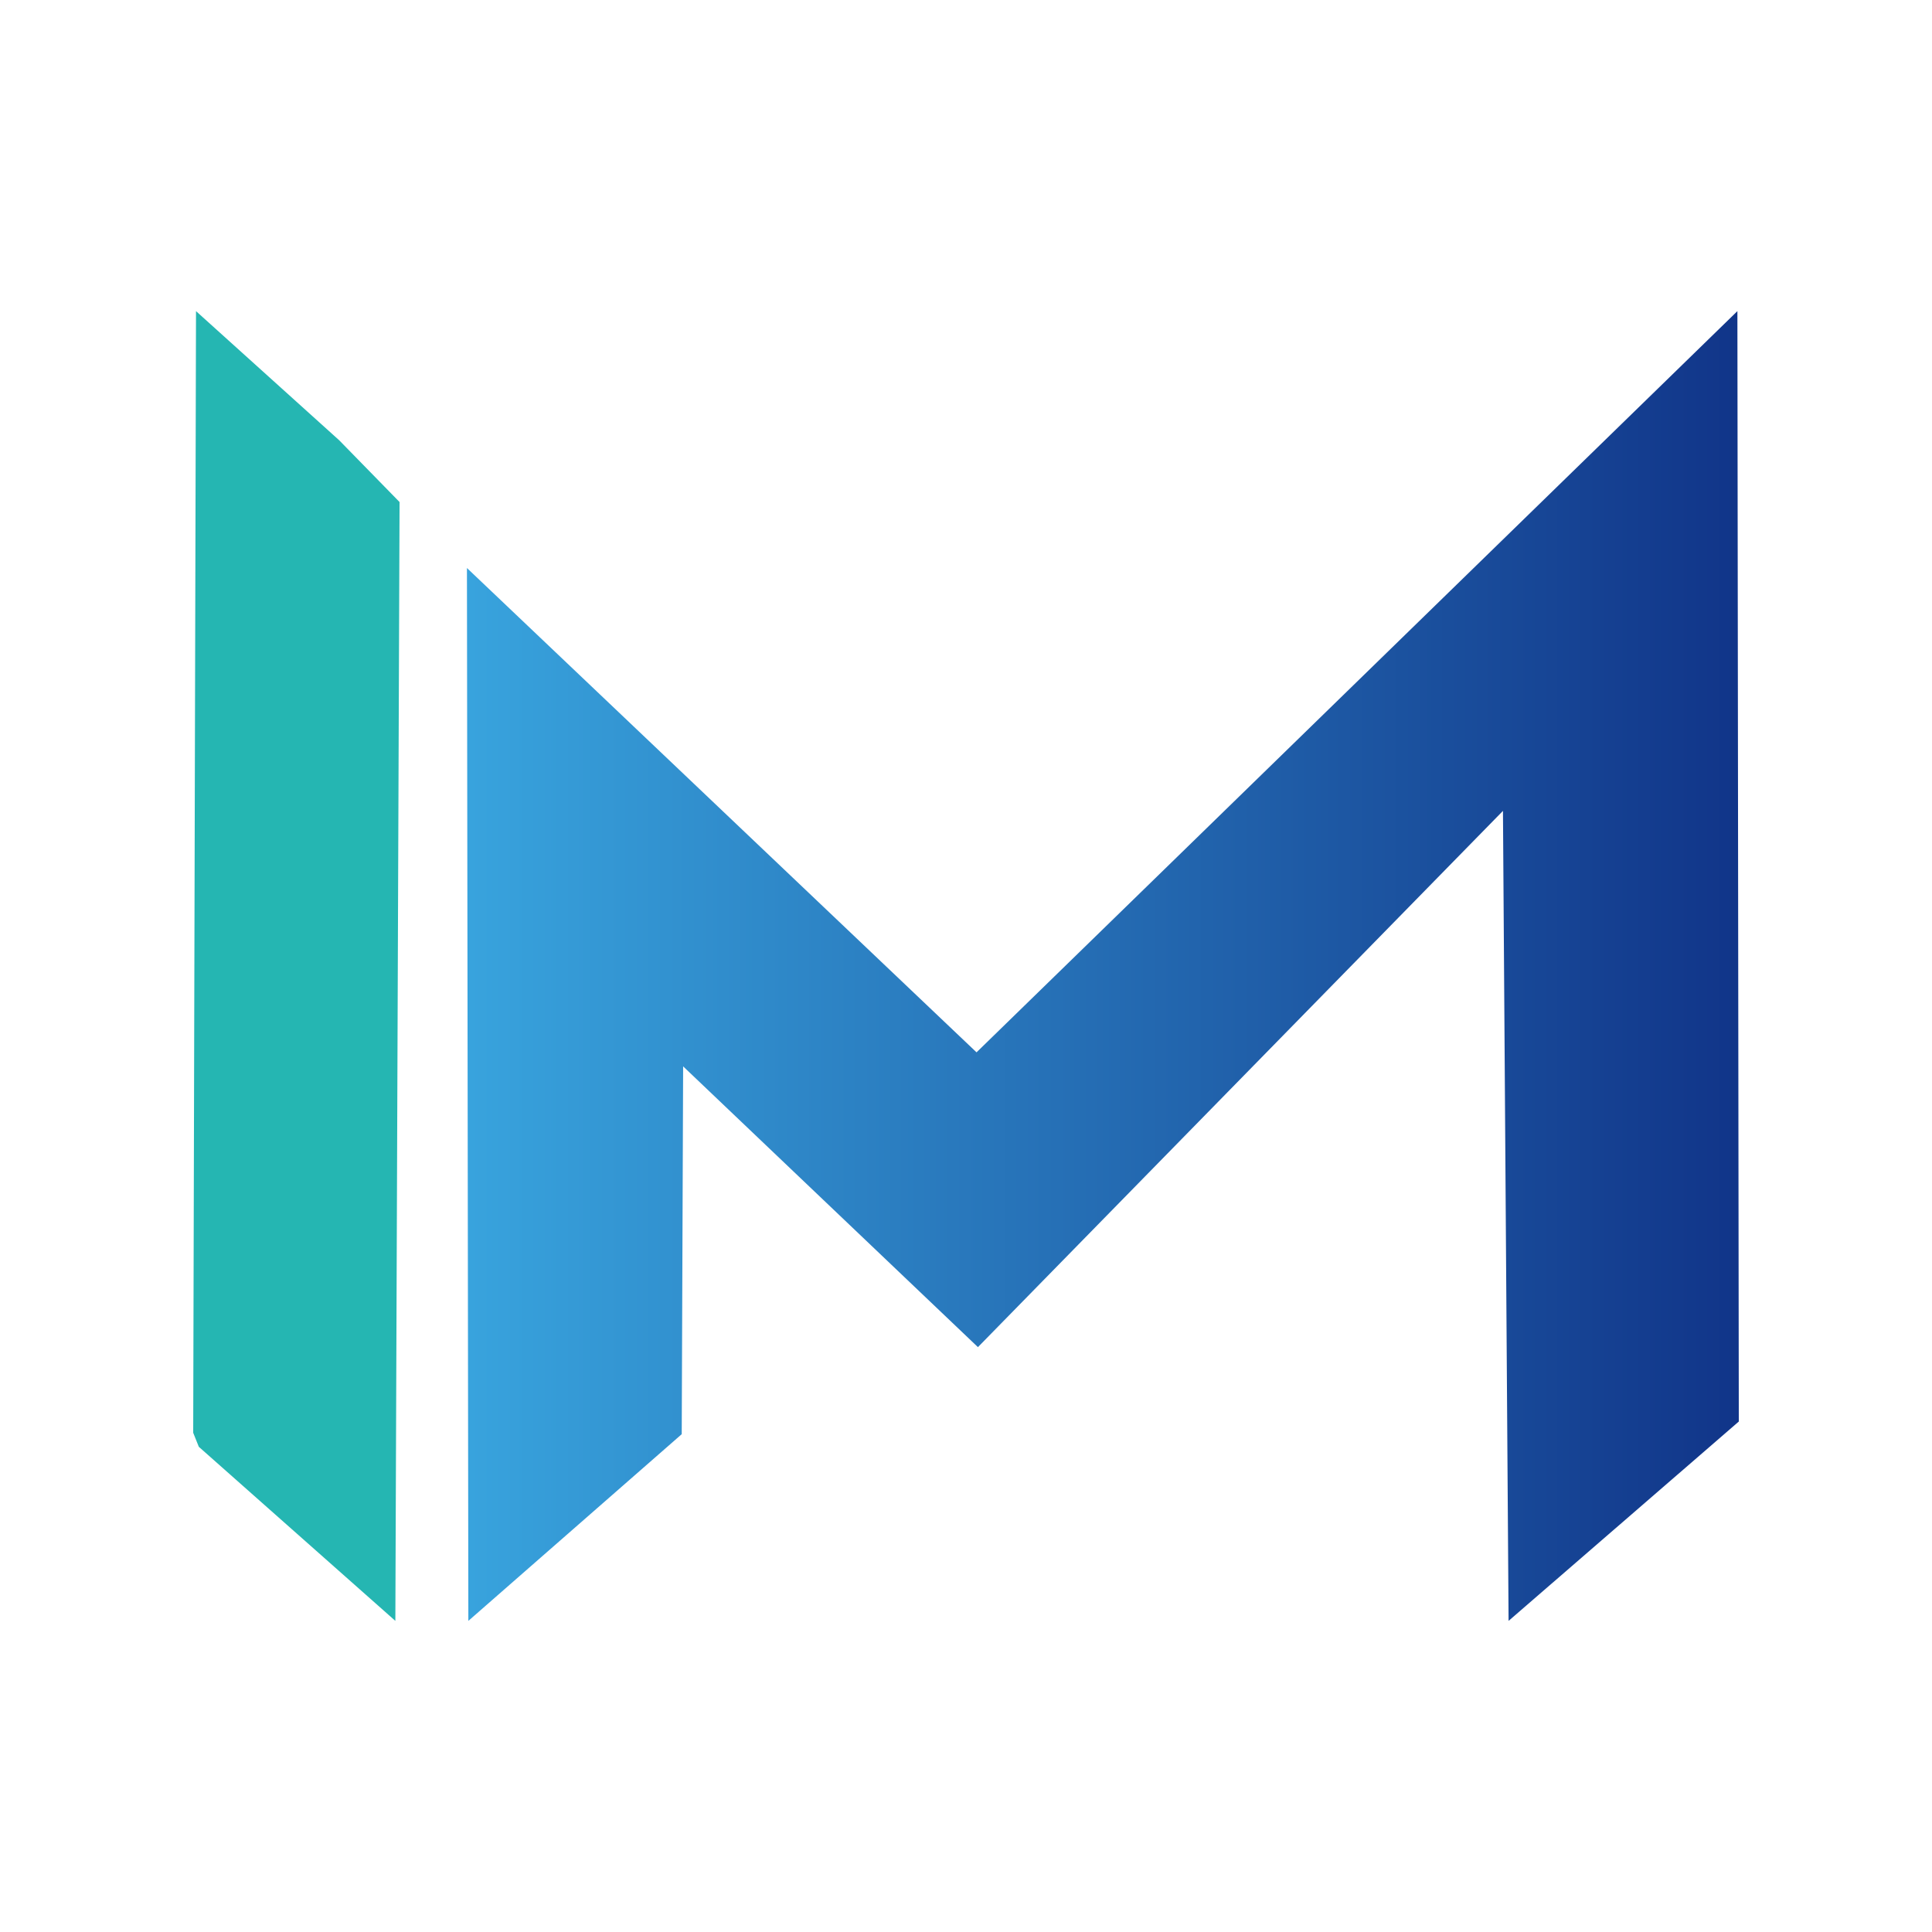
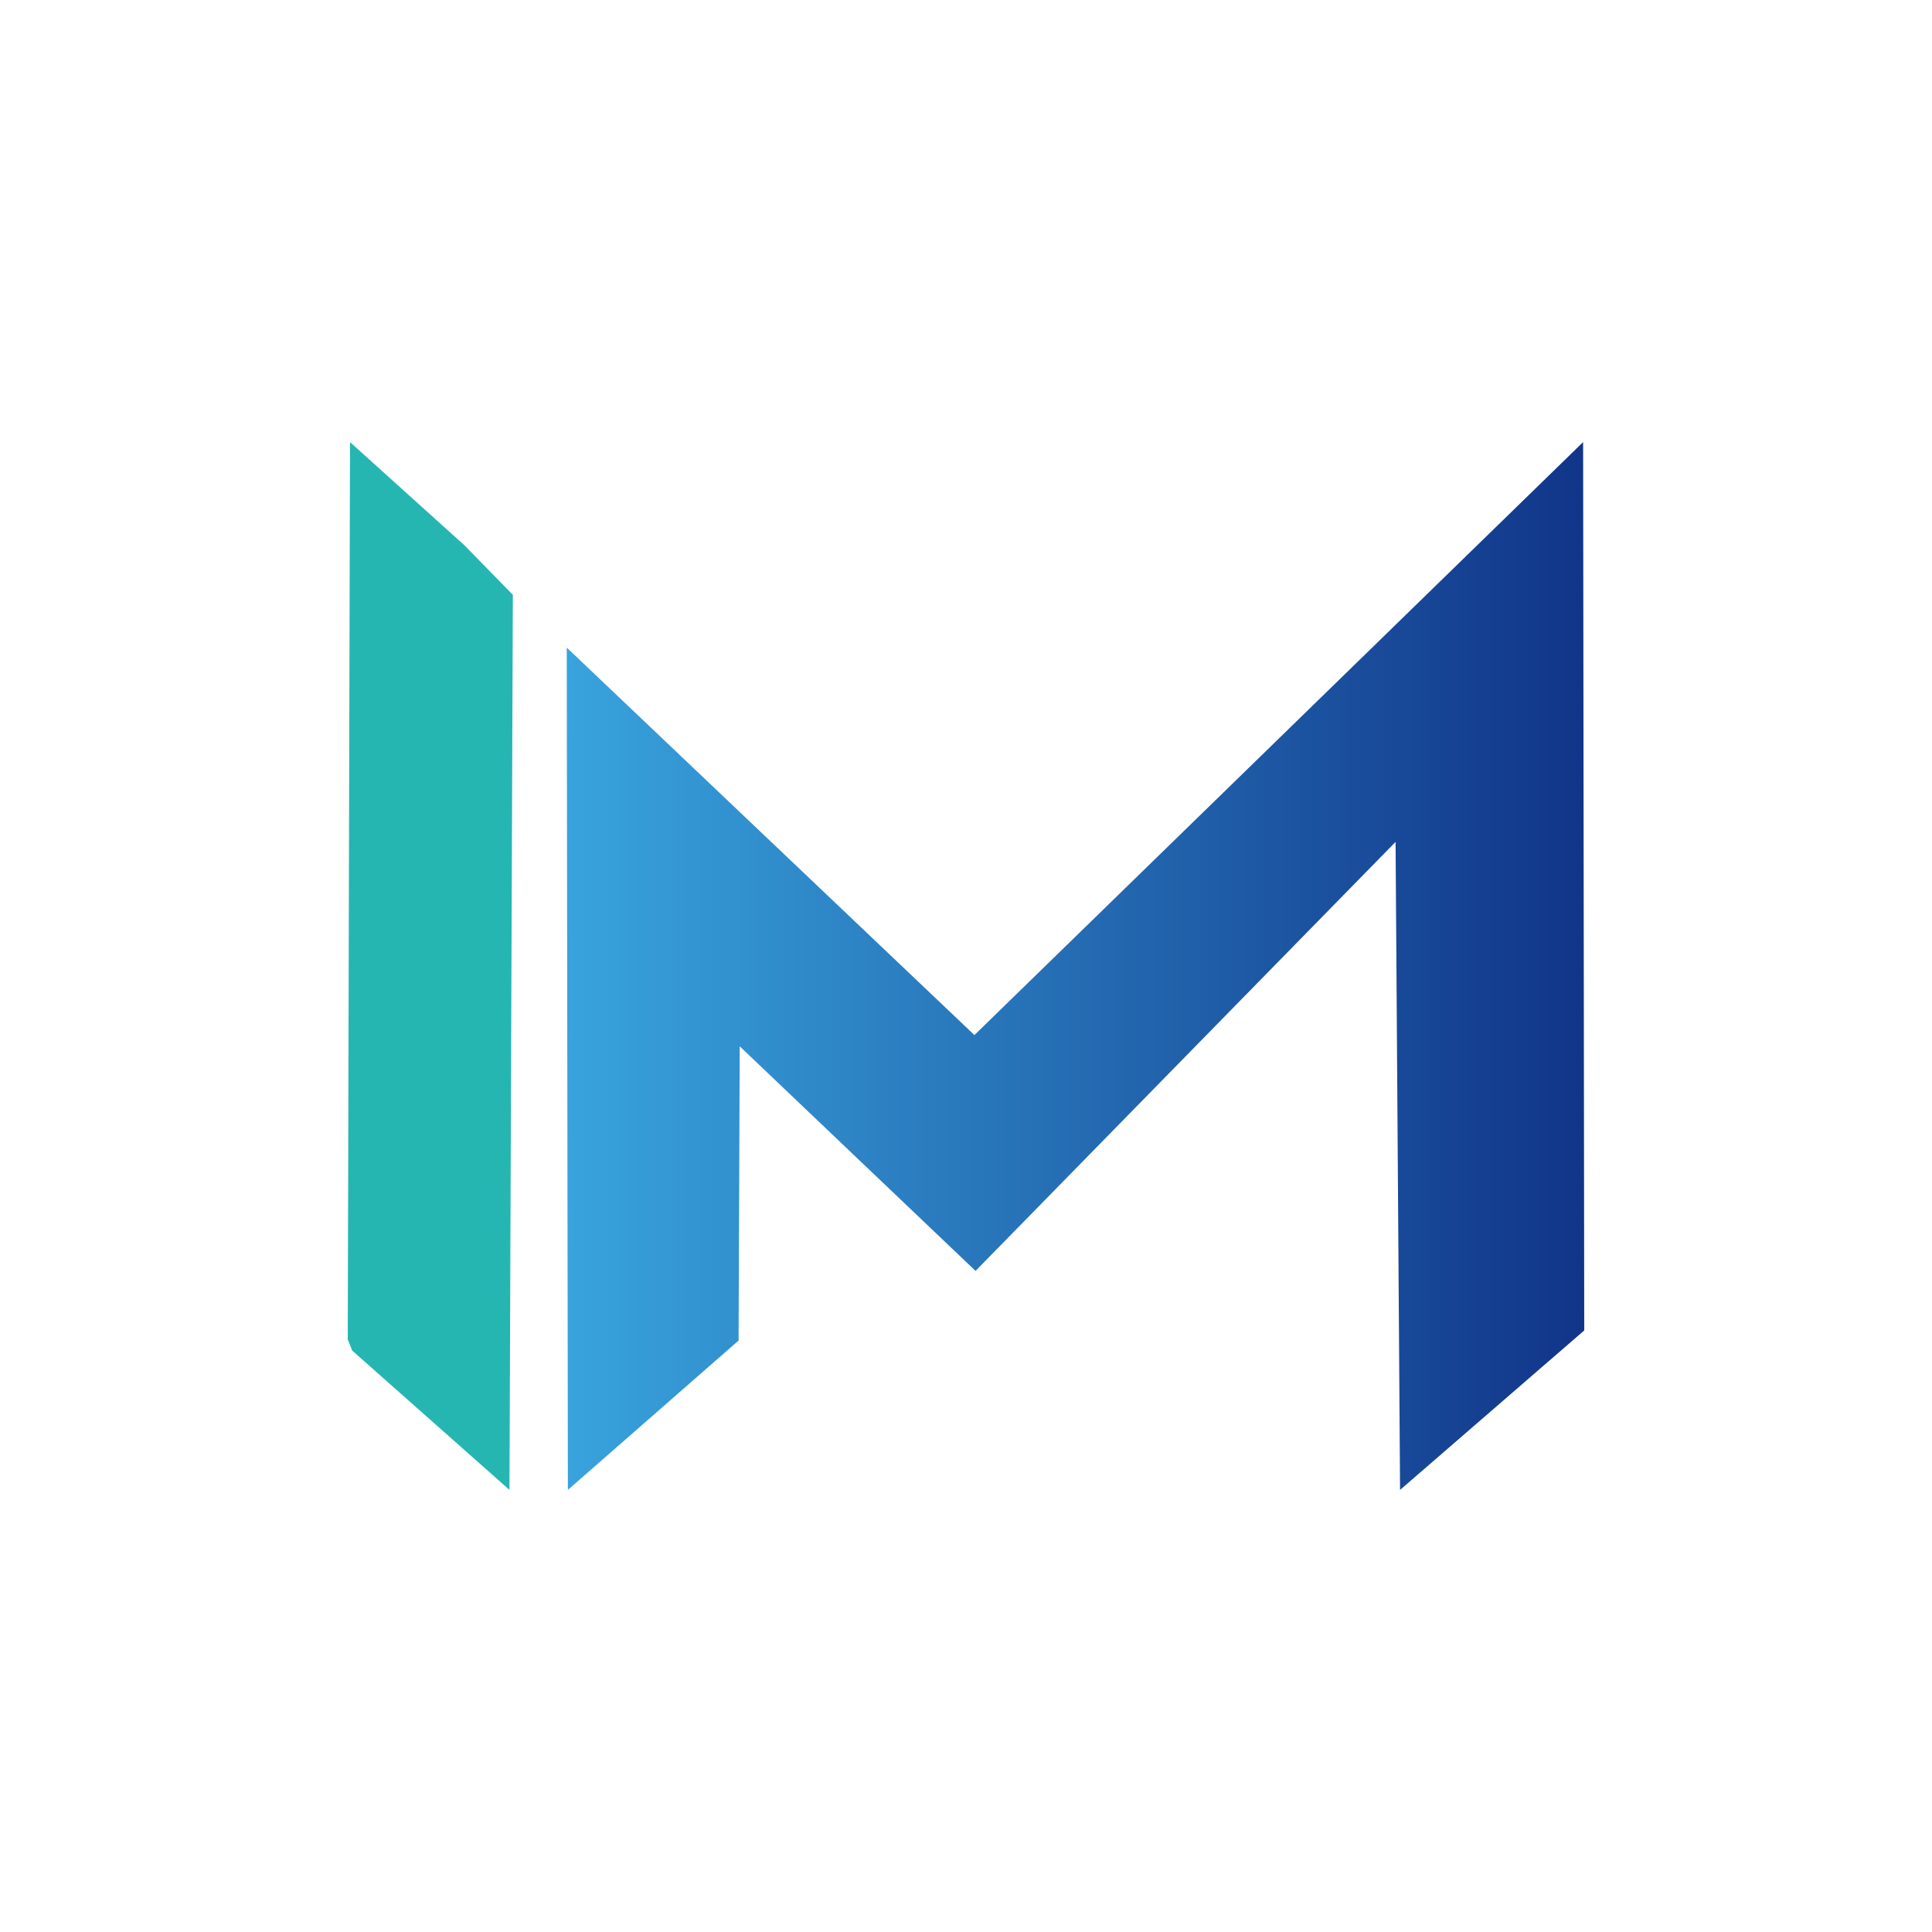
<svg xmlns="http://www.w3.org/2000/svg" viewBox="0 0 1101 1101" width="512" height="512" role="img" aria-label="Investminder">
-   <g transform="translate(110.1 177.3) scale(0.8)">
+   <g transform="translate(198.18 251.94) scale(0.64)">
    <defs>
      <linearGradient id="im-m-gradient" x1="0%" y1="0%" x2="100%" y2="0%">
        <stop offset="0%" stop-color="#38A3DD" />
        <stop offset="100%" stop-color="#113589" />
      </linearGradient>
    </defs>
    <path fill="#25B6B2" d="M144,933 L4,809 L0,799 L2,0 L104,92 L147,136 Z" />
    <path fill="url(#im-m-gradient)" d="M937,933 L933,356 L559,738 L349,538 L348,800 L196,933 L195,183 L558,528 L1100,0 L1101,791 Z" />
  </g>
</svg>
